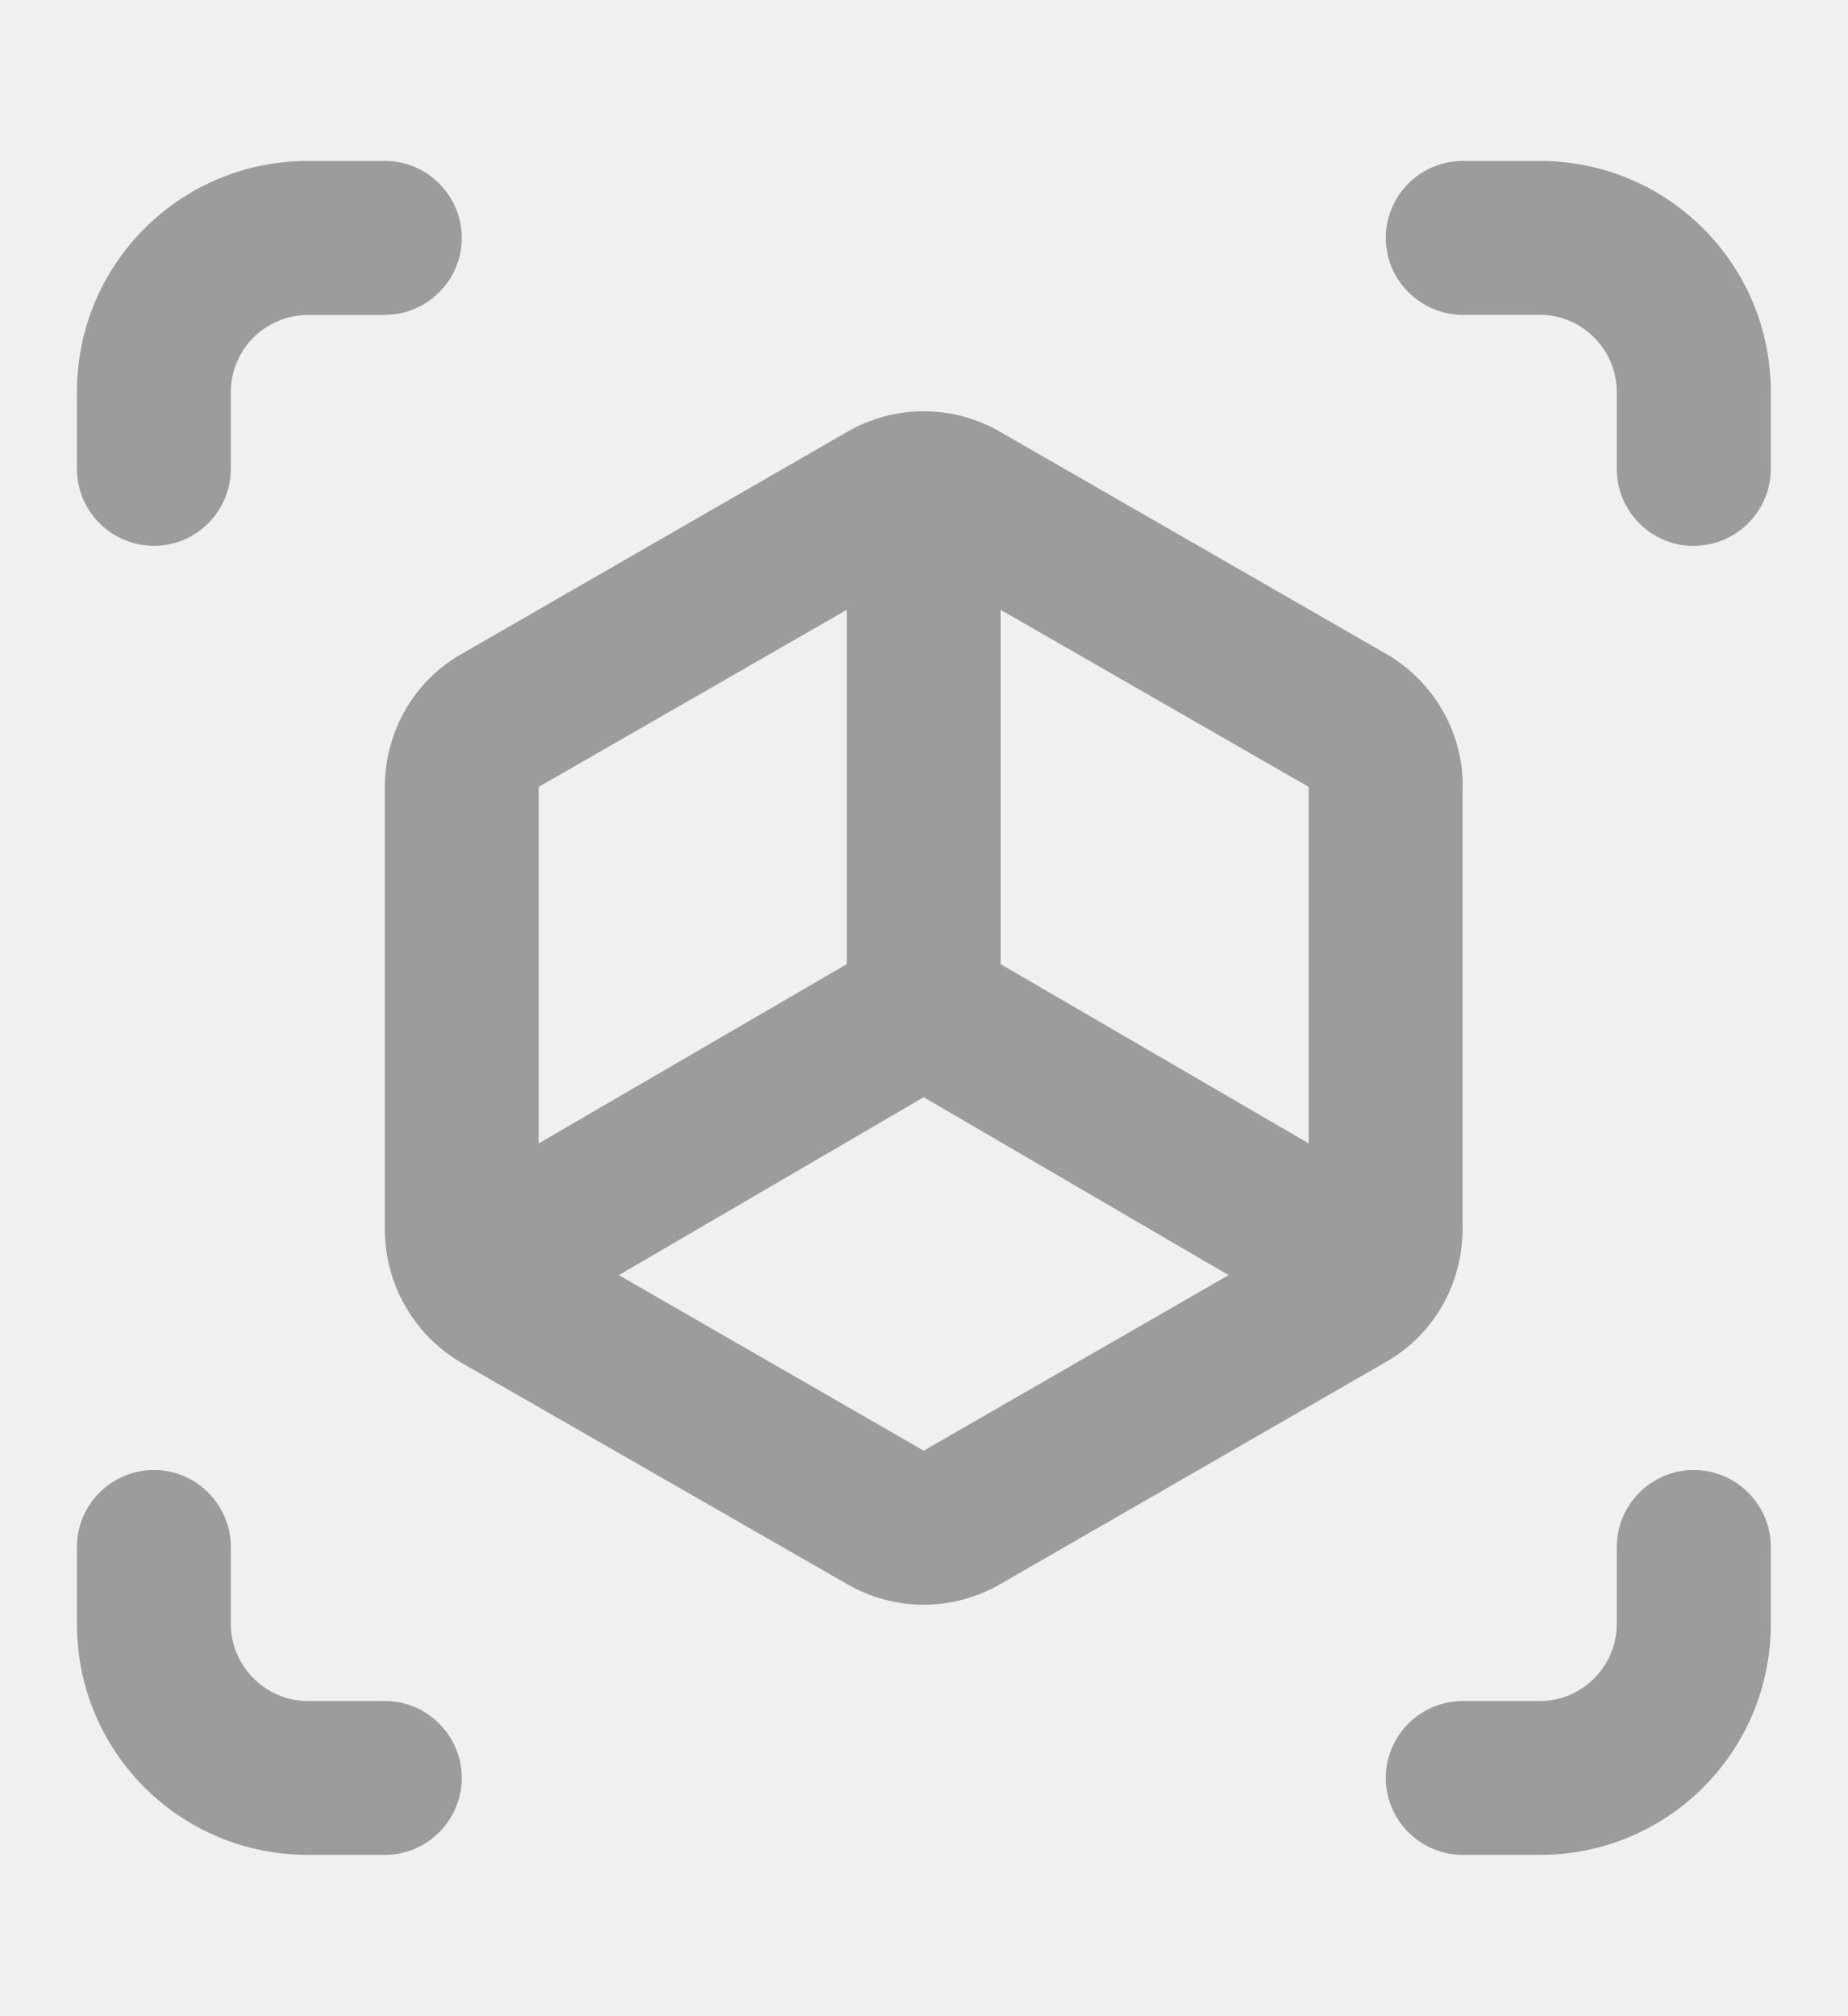
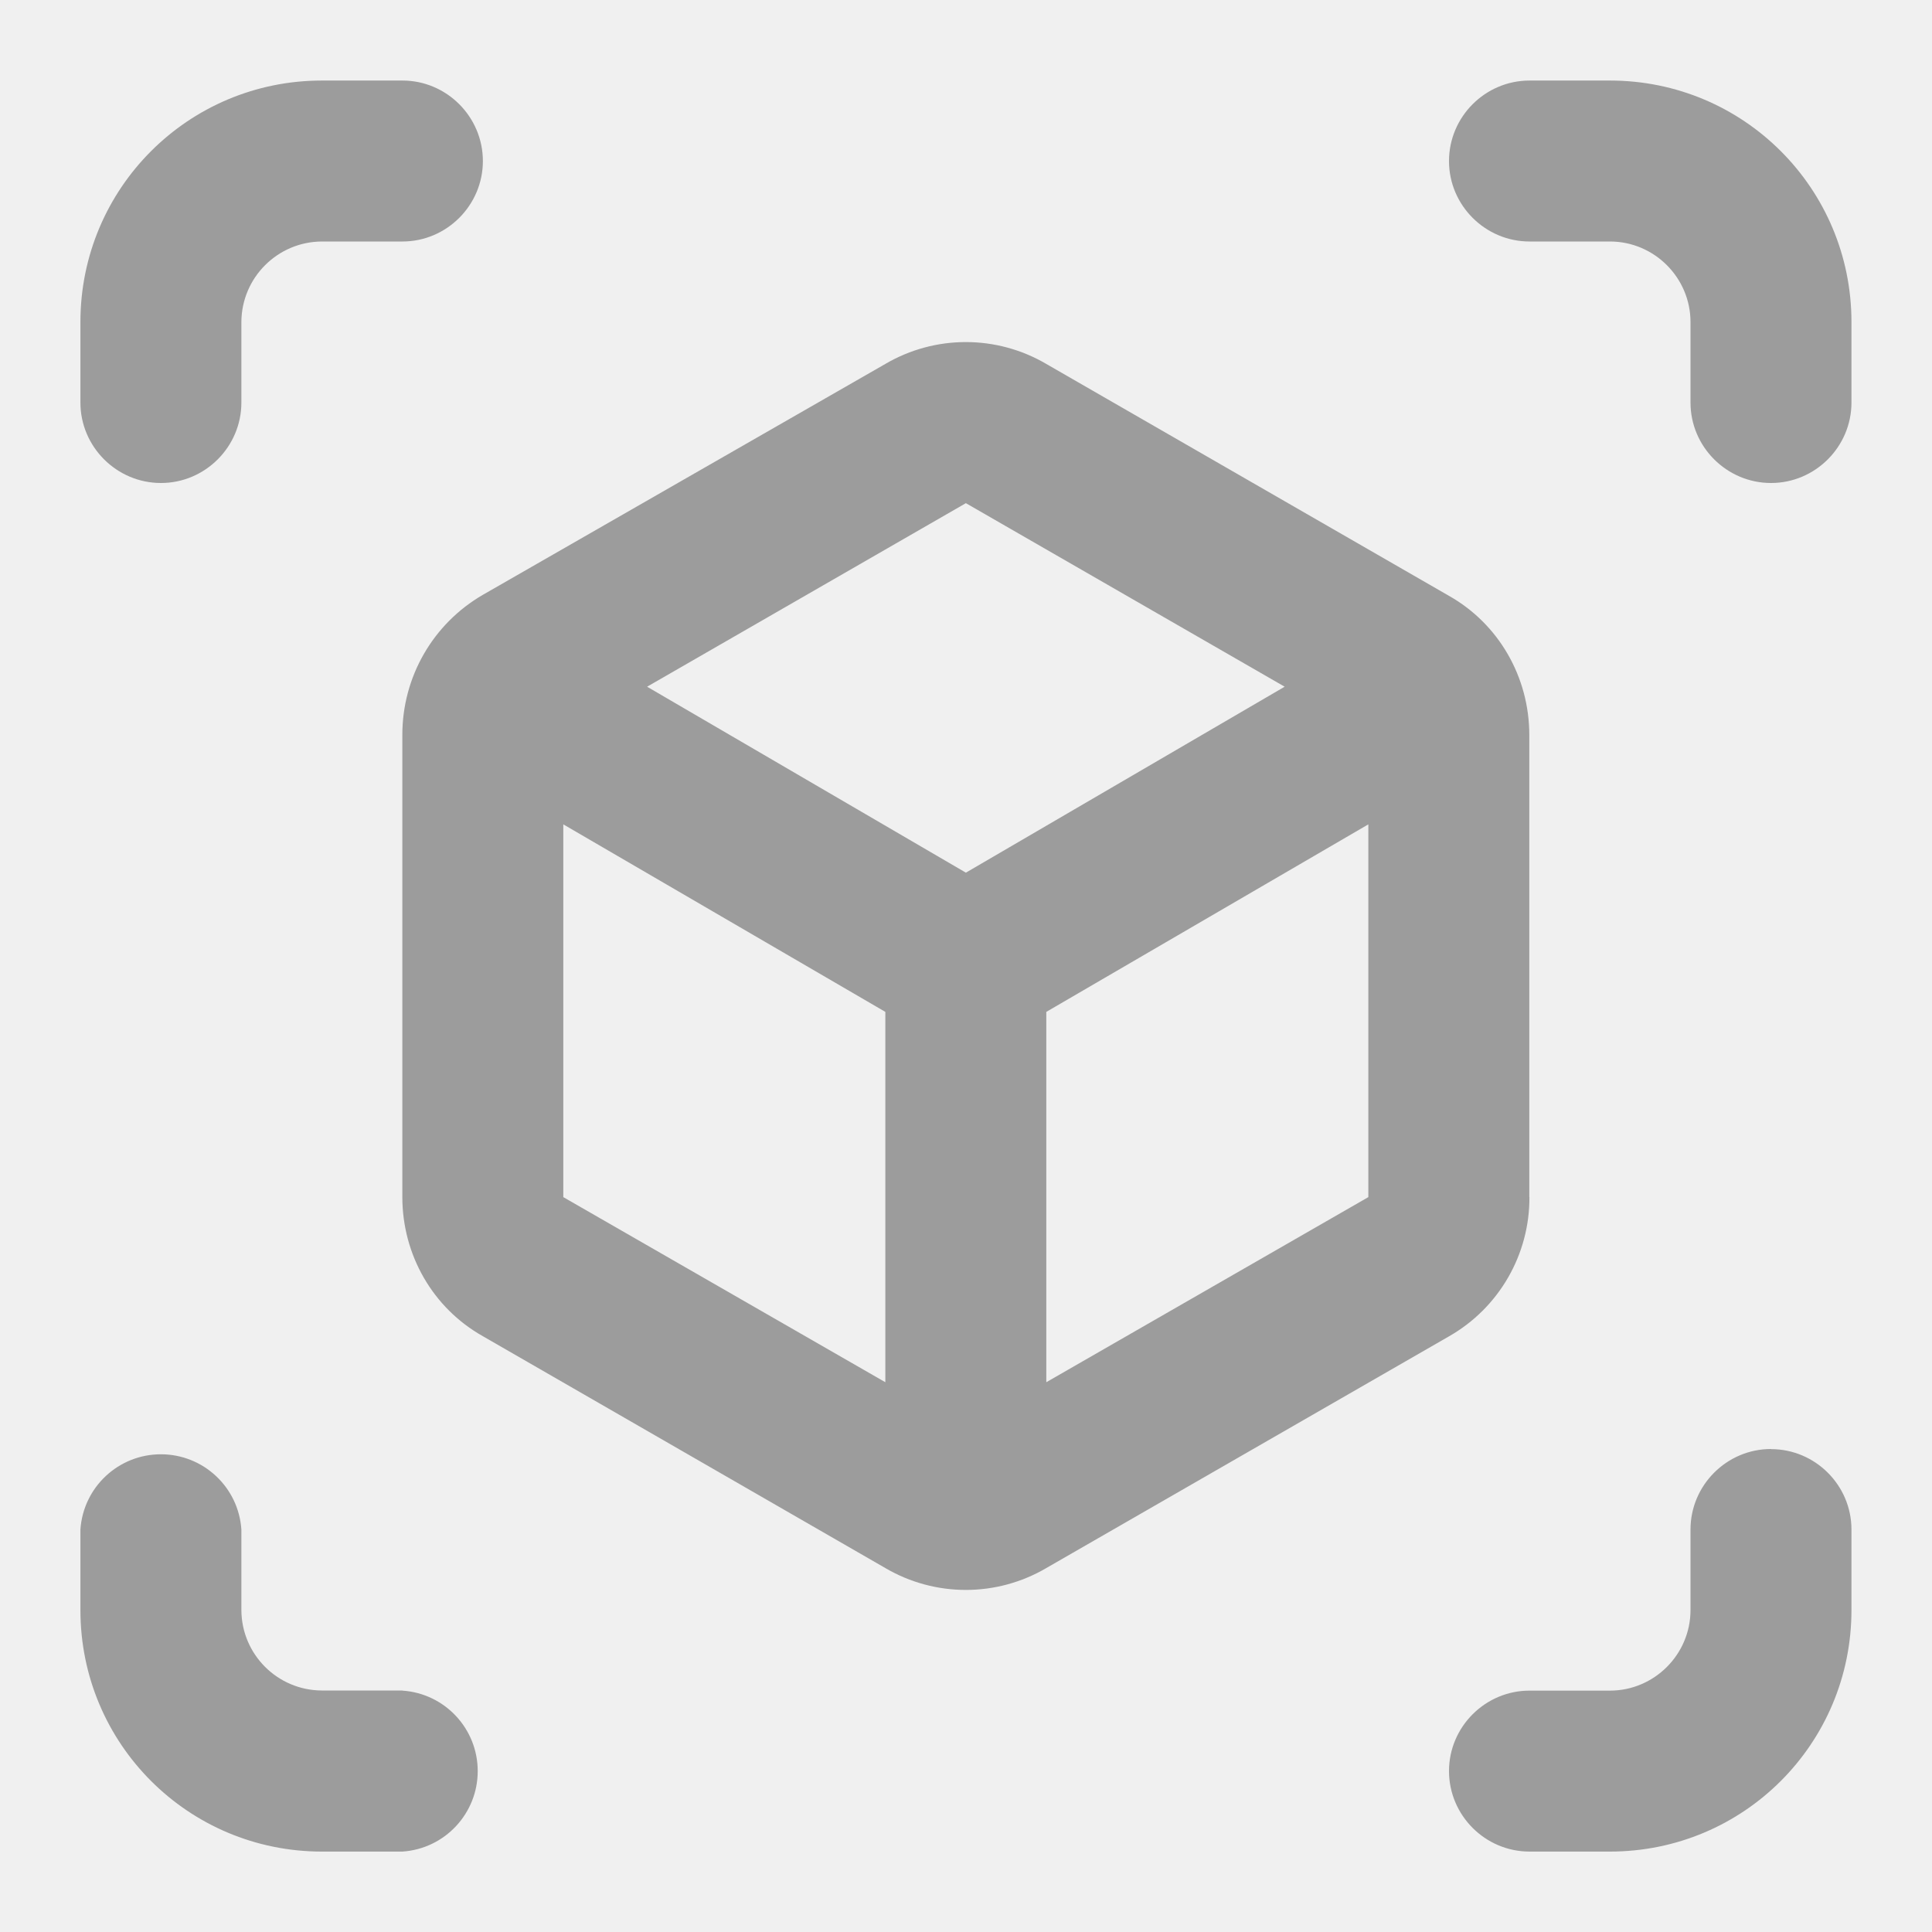
- <svg xmlns="http://www.w3.org/2000/svg" width="11" height="12" viewBox="0 0 11 12" fill="none">
-   <g clip-path="url(#clip0_7_1198)">
-     <path d="M0.917 8.75C1.168 8.75 1.374 8.956 1.374 9.208V9.666C1.375 9.919 1.581 10.125 1.833 10.125H2.292C2.543 10.125 2.749 10.331 2.749 10.583C2.749 10.835 2.543 11.041 2.292 11.041H1.833C1.072 11.041 0.458 10.428 0.458 9.666V9.208C0.458 8.956 0.664 8.75 0.917 8.75ZM2.292 1.875H1.833C1.712 1.875 1.595 1.924 1.509 2.009C1.423 2.095 1.375 2.211 1.374 2.333V2.791C1.374 3.044 1.168 3.249 0.917 3.249C0.664 3.249 0.458 3.043 0.458 2.791V2.333C0.458 1.572 1.072 0.958 1.833 0.958H2.292C2.543 0.958 2.749 1.164 2.749 1.416C2.749 1.669 2.543 1.874 2.292 1.874V1.875ZM9.167 11.041H8.709C8.456 11.041 8.25 10.835 8.25 10.583C8.25 10.331 8.456 10.125 8.709 10.125H9.167C9.419 10.125 9.625 9.919 9.625 9.666V9.208C9.625 8.956 9.831 8.75 10.084 8.75C10.335 8.75 10.542 8.956 10.542 9.208V9.666C10.542 10.428 9.928 11.041 9.167 11.041ZM10.084 3.25C9.831 3.25 9.625 3.044 9.625 2.791V2.333C9.625 2.081 9.419 1.874 9.167 1.874H8.709C8.456 1.874 8.25 1.668 8.25 1.416C8.25 1.164 8.456 0.958 8.709 0.958H9.167C9.928 0.958 10.542 1.572 10.542 2.333V2.791C10.542 3.044 10.335 3.249 10.084 3.249V3.25ZM8.707 4.684V7.315C8.707 7.645 8.533 7.948 8.249 8.108L5.957 9.428C5.818 9.509 5.66 9.552 5.499 9.552C5.338 9.552 5.18 9.509 5.041 9.428L2.749 8.113C2.465 7.948 2.291 7.646 2.291 7.316V4.685C2.291 4.355 2.465 4.052 2.749 3.892L5.041 2.572C5.18 2.491 5.338 2.448 5.499 2.448C5.66 2.448 5.818 2.491 5.957 2.572L8.25 3.891C8.39 3.971 8.506 4.087 8.586 4.226C8.667 4.365 8.709 4.523 8.708 4.684H8.707ZM5.041 3.63L3.207 4.684V6.806L5.041 5.739V3.63ZM5.499 6.531L3.684 7.59L5.499 8.635L7.314 7.59L5.499 6.531ZM7.791 4.684L5.957 3.63V5.739L7.791 6.806V4.684Z" fill="#9C9C9C" />
-   </g>
-   <defs>
-     <clipPath id="clip0_7_1198">
-       <rect width="11" height="11" fill="white" transform="matrix(1 0 0 -1 0 11.5)" />
-     </clipPath>
-   </defs>
+ <svg xmlns="http://www.w3.org/2000/svg" width="16" height="16" fill="none">
+   <path d="M1.333 4c.366 0 .666-.3.666-.666v-.667A.67.67 0 0 1 2.666 2h.667c.366 0 .666-.3.666-.666 0-.367-.3-.667-.666-.667h-.667c-1.107 0-2 .893-2 2v.667c0 .366.3.666.667.666Zm2 10h-.667a.669.669 0 0 1-.667-.666v-.667a.668.668 0 0 0-1.333 0v.667c0 1.107.893 2 2 2h.667a.668.668 0 0 0 0-1.333V14Zm10-13.333h-.666c-.367 0-.667.3-.667.667 0 .366.3.666.667.666h.666c.367 0 .667.3.667.667v.667c0 .366.3.666.667.666.366 0 .666-.3.666-.666v-.667c0-1.107-.893-2-2-2ZM14.667 12c-.367 0-.667.3-.667.667v.667c0 .367-.3.667-.667.667h-.666c-.367 0-.667.3-.667.666 0 .367.3.667.667.667h.666c1.107 0 2-.893 2-2v-.667c0-.367-.3-.666-.666-.666V12Zm-2.002-2.086V6.087c0-.48-.253-.92-.666-1.153l-3.334-1.92a1.317 1.317 0 0 0-1.333 0L3.999 4.926c-.414.24-.667.68-.667 1.16v3.827c0 .48.253.92.667 1.153l3.333 1.92a1.317 1.317 0 0 0 1.333 0L12 11.067a1.32 1.32 0 0 0 .666-1.153h-.001Zm-5.333 1.533L4.665 9.914V6.827L7.332 8.38v3.067Zm.667-4.22-2.64-1.54 2.64-1.52 2.64 1.52-2.64 1.54Zm3.333 2.687-2.667 1.533V8.38l2.667-1.553v3.087Z" fill="#9C9C9C" />
</svg>
